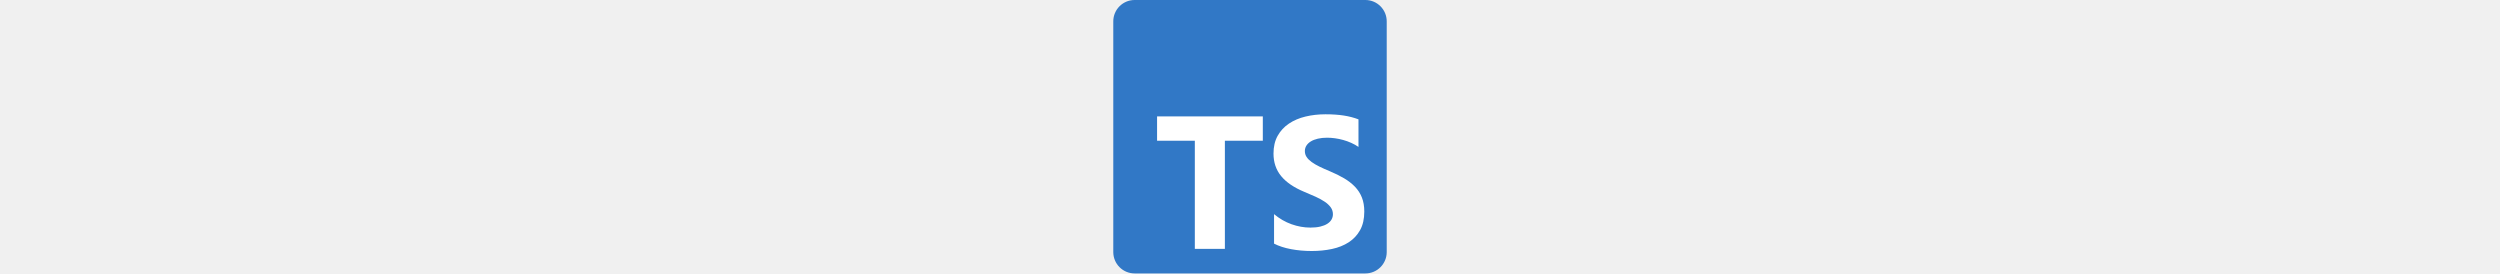
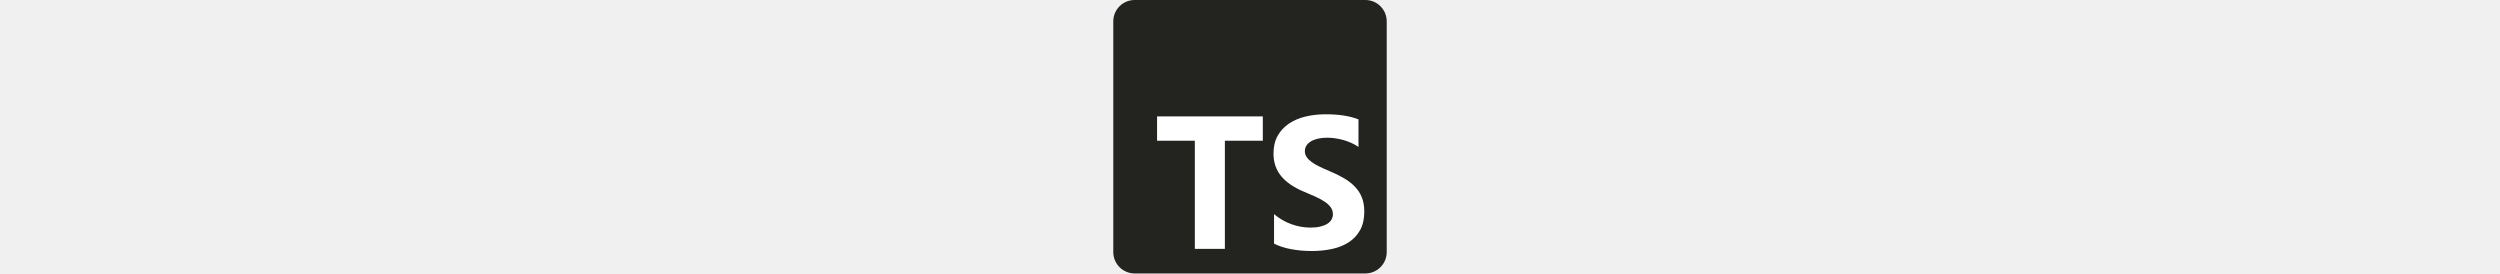
<svg xmlns="http://www.w3.org/2000/svg" fill="none" height="28" viewBox="0 0 256 256" width="256">
-   <rect fill="#3178c6" height="256" rx="20" width="256" />
+   <rect fill="#232320" height="256" rx="20" width="256" />
  <path clip-rule="evenodd" d="m150.518 200.475v27.62c4.492 2.302 9.805 4.028 15.938 5.179s12.597 1.726 19.393 1.726c6.622 0 12.914-.633 18.874-1.899s11.187-3.352 15.678-6.257c4.492-2.906 8.048-6.704 10.669-11.394 2.62-4.689 3.93-10.486 3.93-17.391 0-5.006-.749-9.394-2.246-13.163s-3.657-7.121-6.479-10.055c-2.821-2.935-6.205-5.567-10.149-7.898-3.945-2.33-8.394-4.531-13.347-6.602-3.628-1.497-6.881-2.949-9.761-4.359-2.879-1.41-5.327-2.848-7.342-4.316-2.016-1.467-3.571-3.021-4.665-4.661s-1.641-3.495-1.641-5.567c0-1.899.489-3.61 1.468-5.135s2.362-2.834 4.147-3.927c1.785-1.094 3.973-1.942 6.565-2.547 2.591-.604 5.471-.906 8.638-.906 2.304 0 4.737.173 7.299.518 2.563.345 5.14.877 7.732 1.597 2.591.719 5.11 1.625 7.558 2.719 2.447 1.093 4.708 2.359 6.781 3.797v-25.807c-4.204-1.611-8.797-2.805-13.778-3.582s-10.697-1.165-17.147-1.165c-6.565 0-12.784.705-18.658 2.115-5.874 1.409-11.043 3.61-15.506 6.602-4.463 2.993-7.99 6.805-10.582 11.437-2.591 4.632-3.887 10.17-3.887 16.615 0 8.228 2.375 15.248 7.127 21.06 4.751 5.811 11.963 10.731 21.638 14.759 3.801 1.554 7.343 3.078 10.625 4.575 3.283 1.496 6.119 3.049 8.509 4.66s4.276 3.366 5.658 5.265 2.073 4.057 2.073 6.474c0 1.783-.432 3.438-1.296 4.963-.863 1.524-2.174 2.848-3.93 3.97s-3.945 1.999-6.565 2.632-5.687.95-9.2.95c-5.989 0-11.92-1.05-17.794-3.151-5.875-2.1-11.317-5.25-16.327-9.451zm-46.036-68.733h35.518v-22.742h-99v22.742h35.345v101.258h28.137z" fill="#fff" fill-rule="evenodd" />
</svg>
